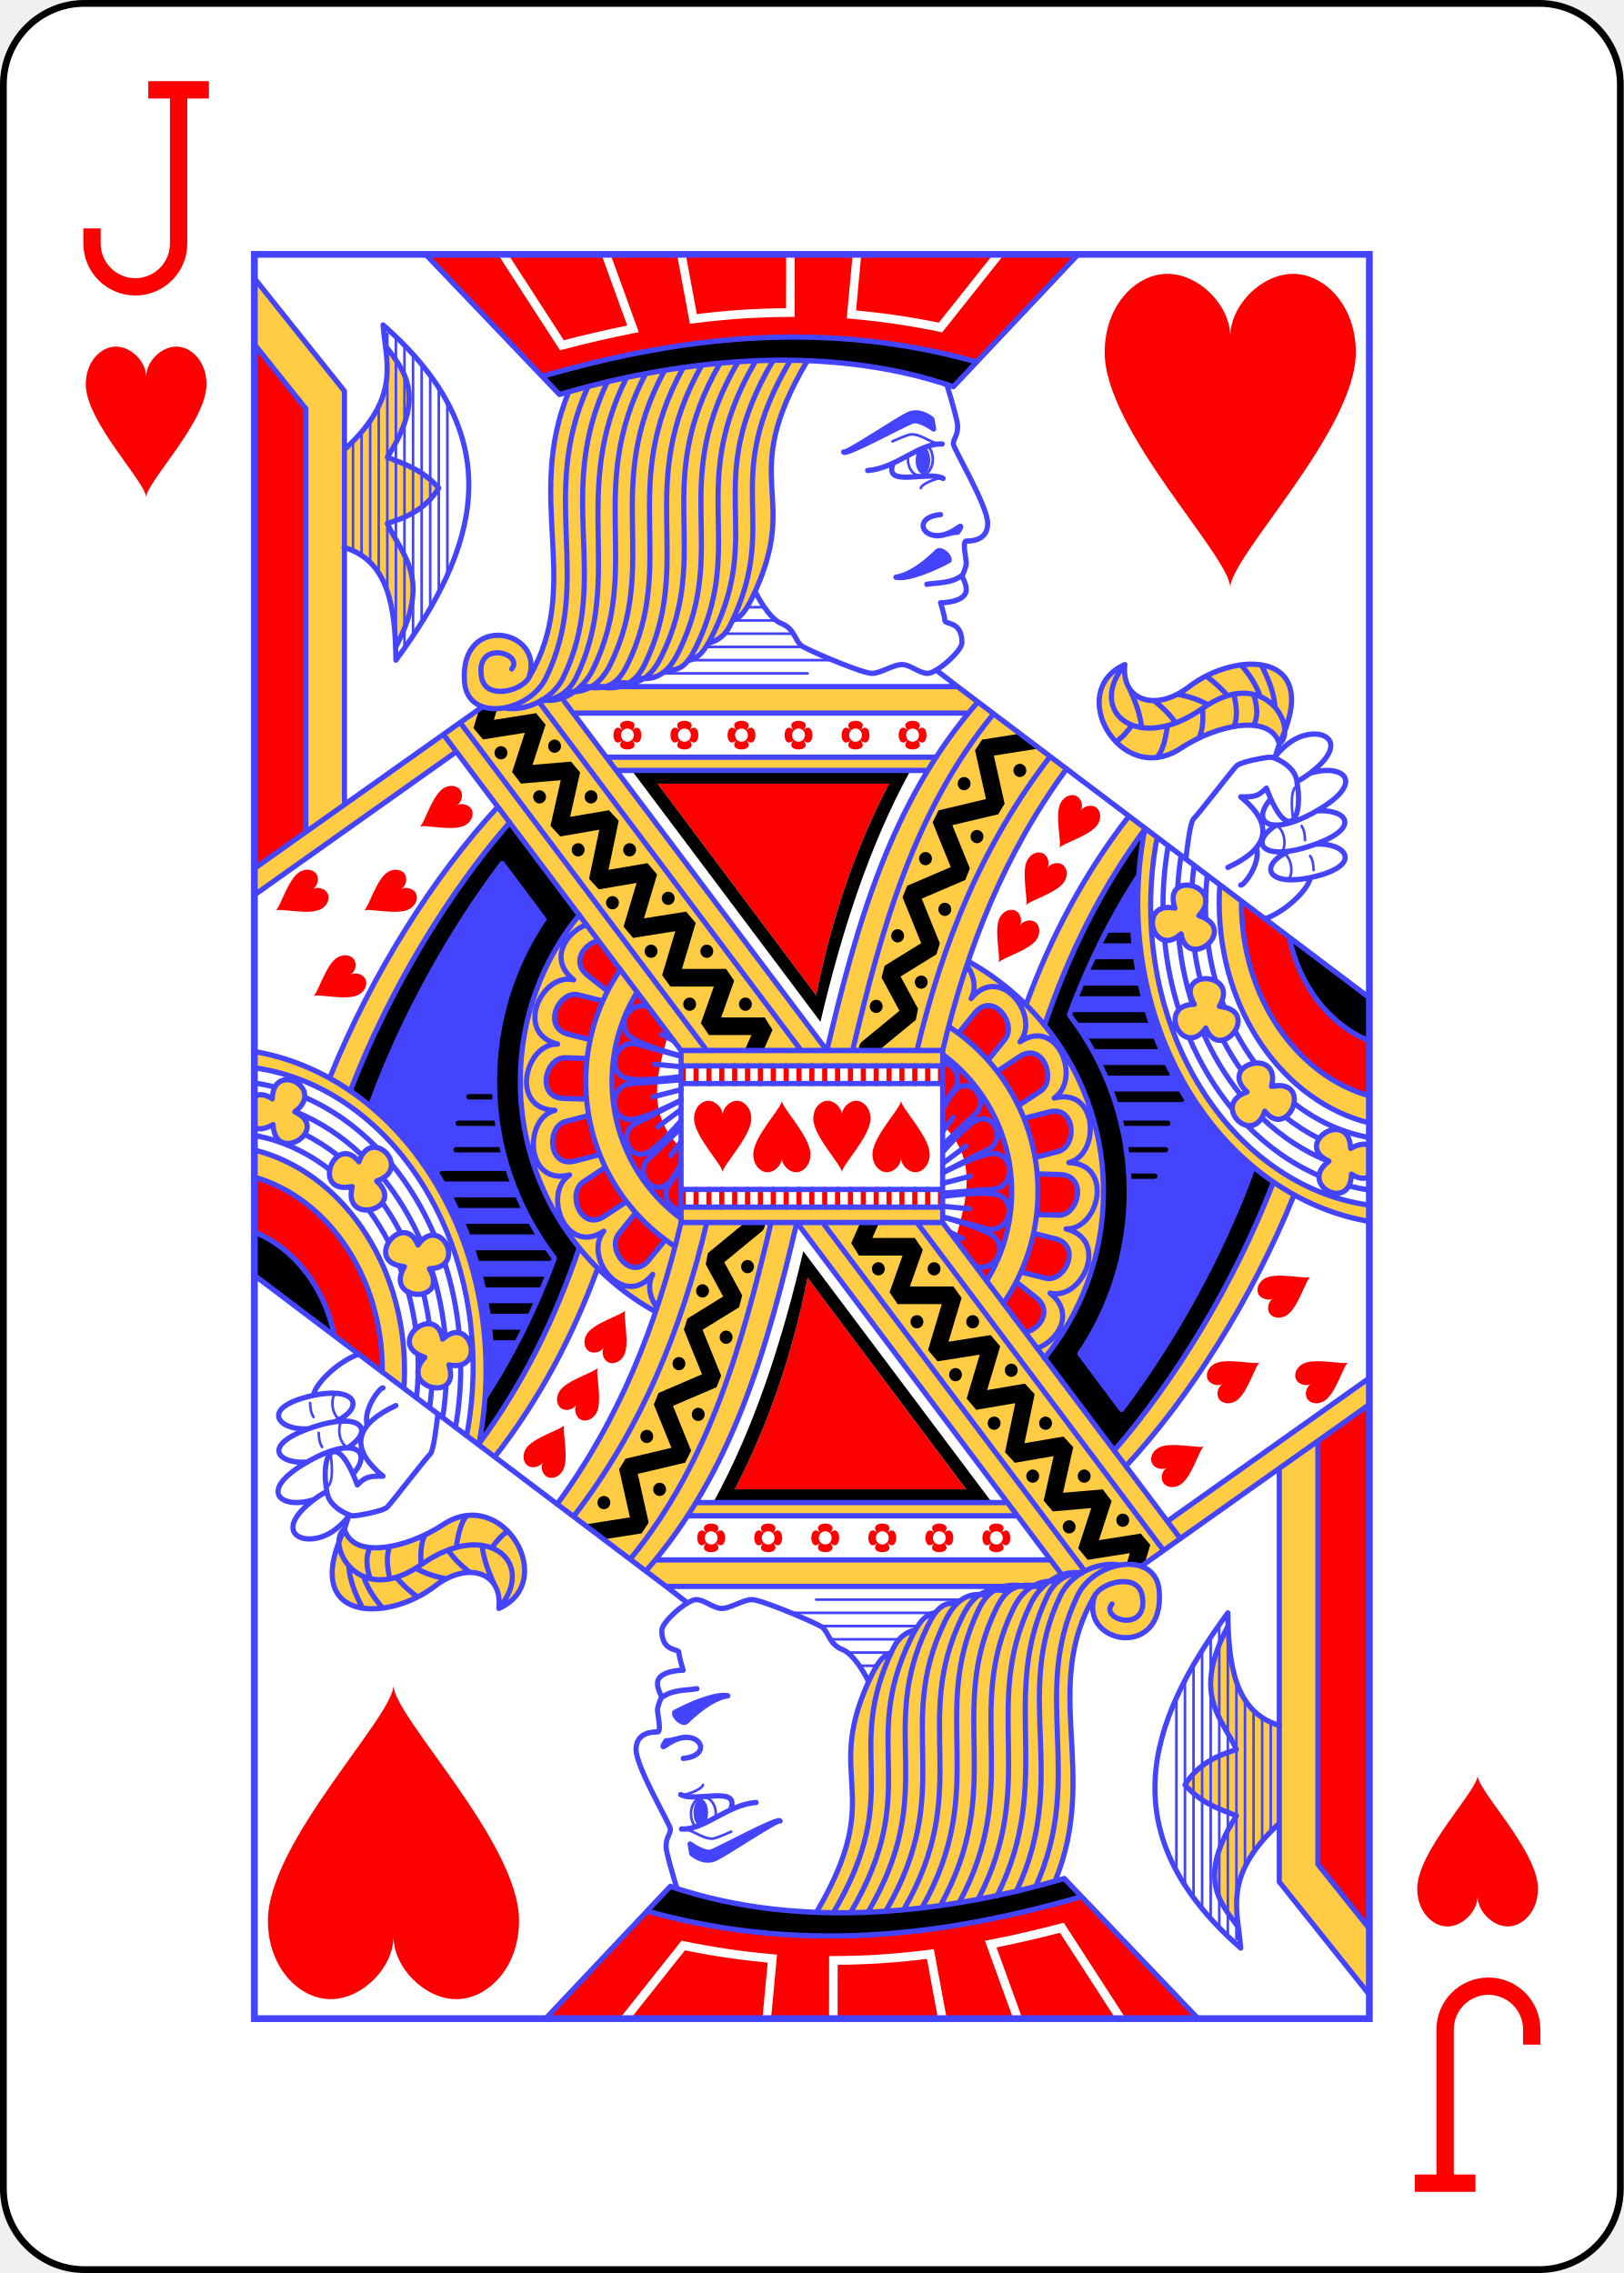
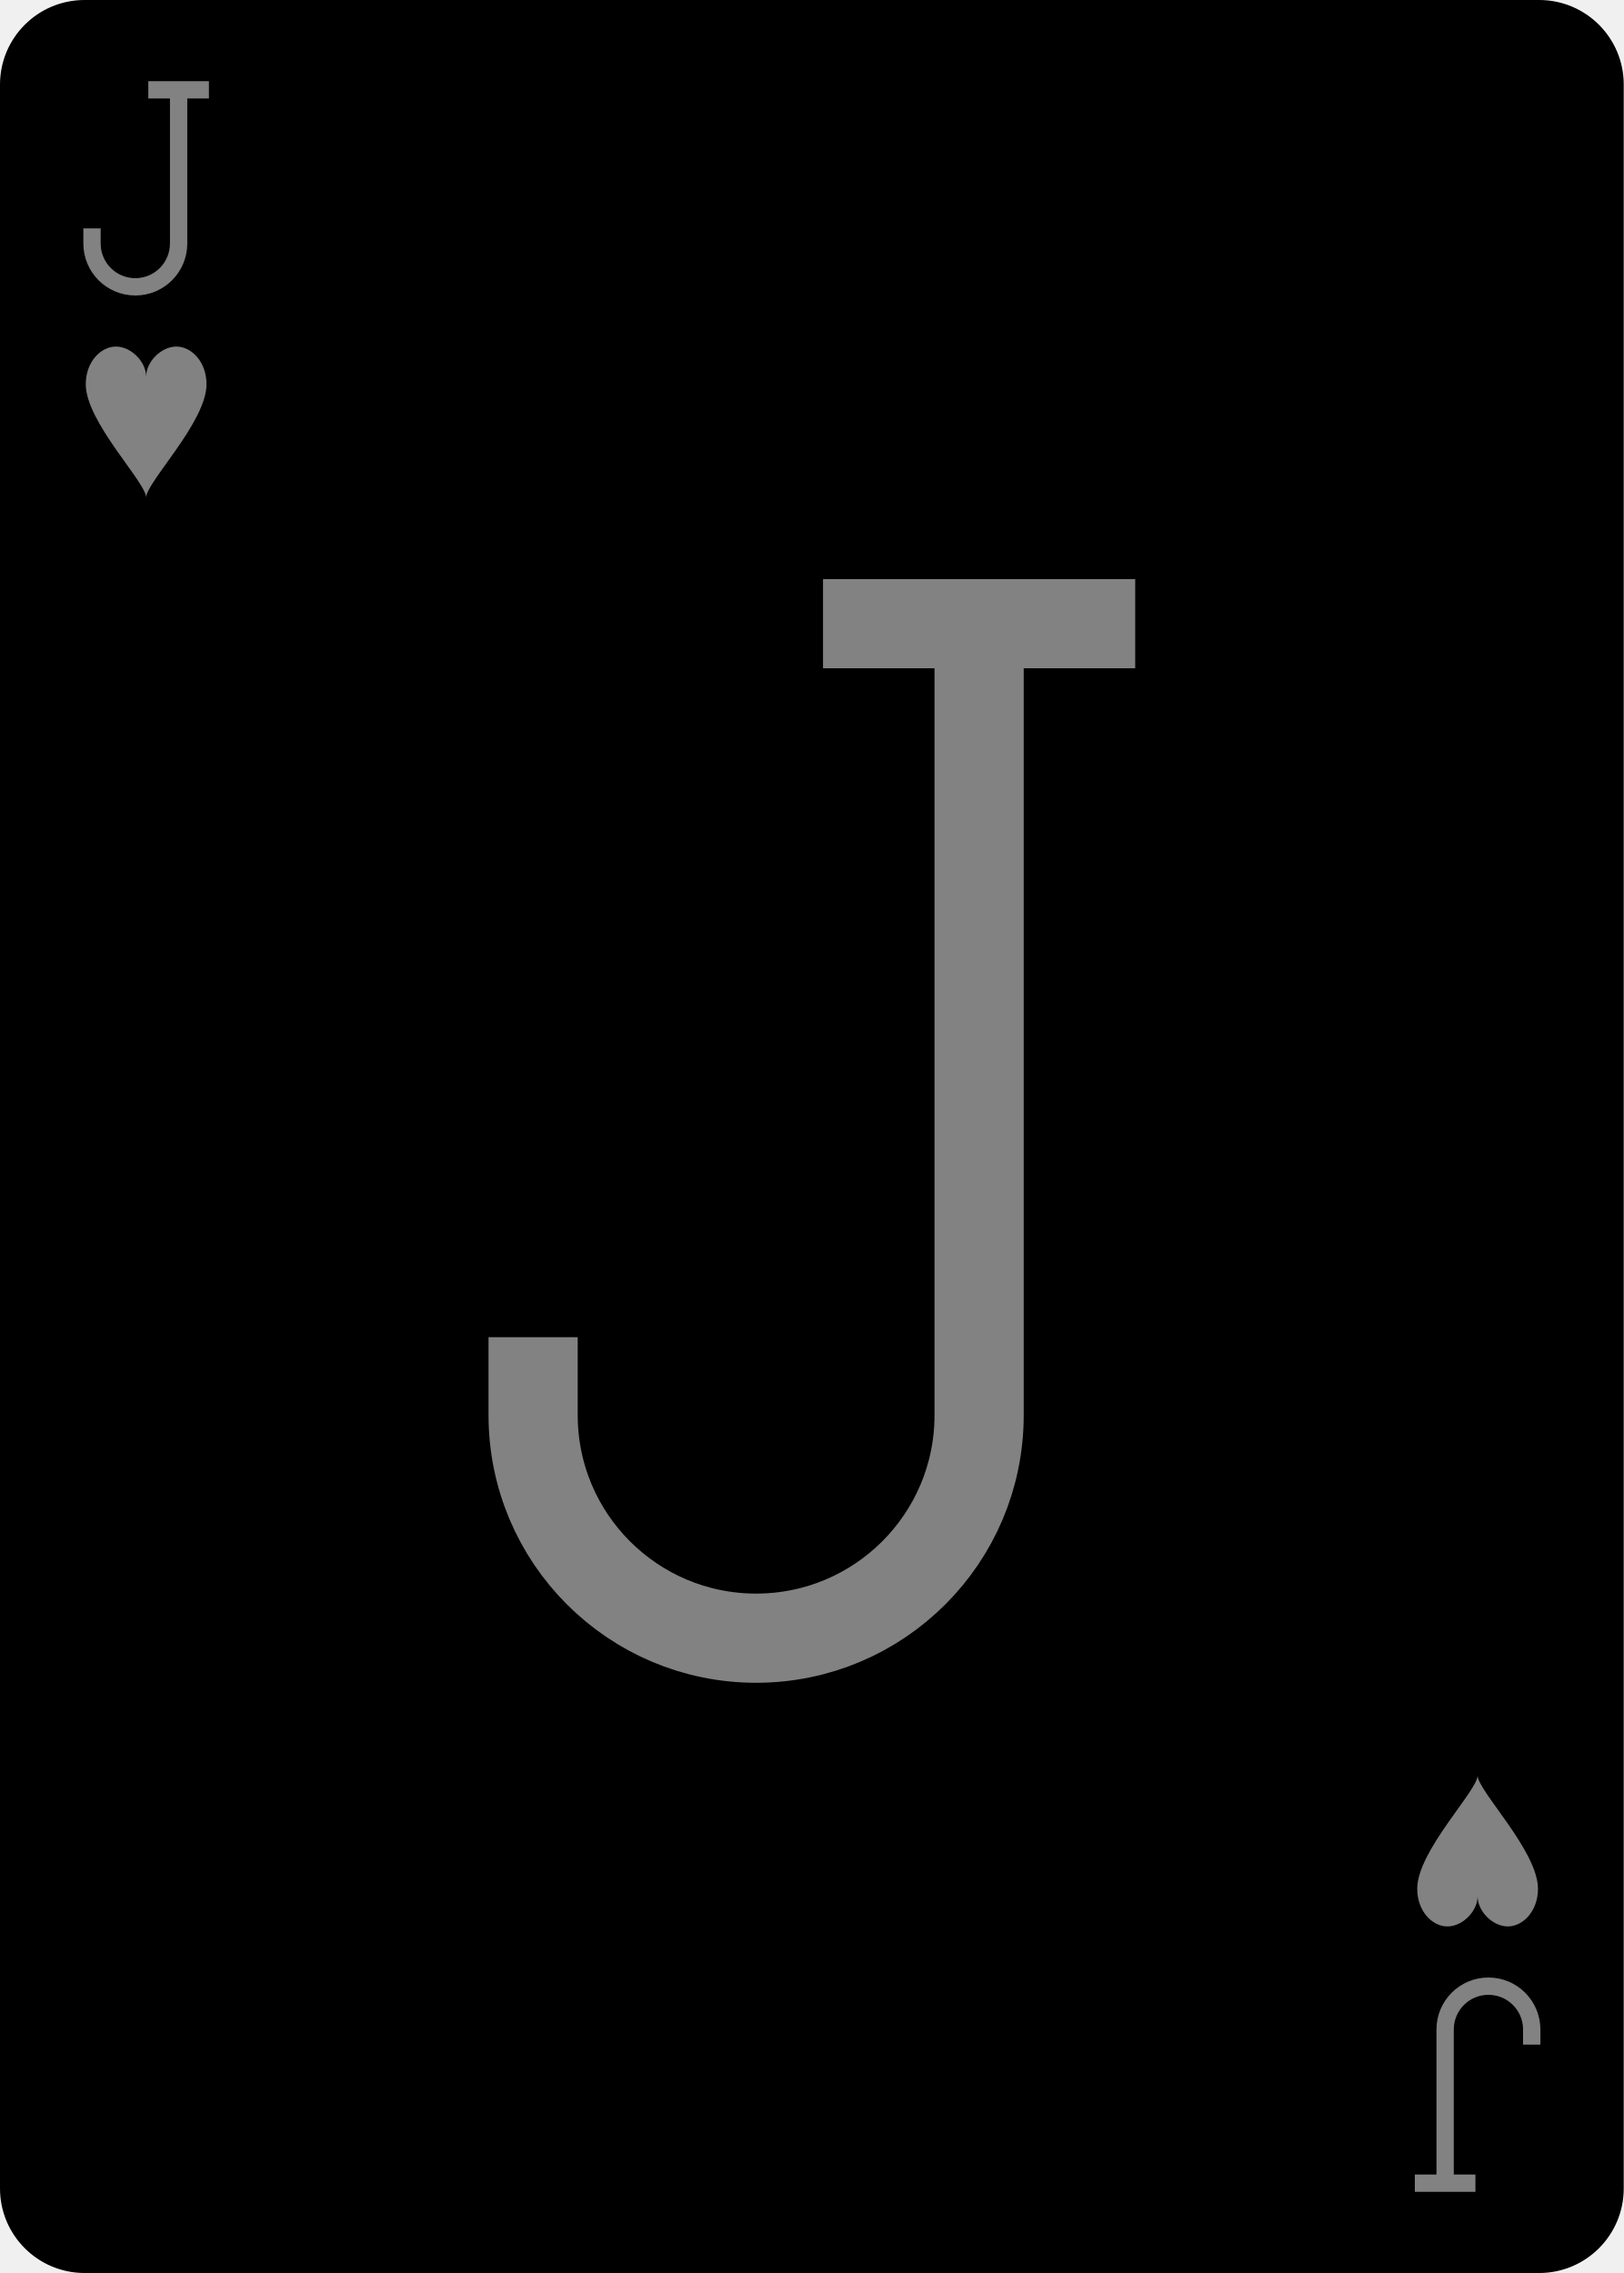
<svg xmlns="http://www.w3.org/2000/svg" xmlns:xlink="http://www.w3.org/1999/xlink" class="card" face="JH" height="3.5in" preserveAspectRatio="none" viewBox="-120 -168 240 336" width="2.5in">
-   <defs>
-     <rect id="XHJ" width="164.8" height="260.8" x="-82.4" y="-130.4" />
-   </defs>
+   <symbol id="SHJ" viewBox="-600 -600 1200 1200" preserveAspectRatio="xMinYMid">
+     <path d="M0 -300C0 -400 100 -500 200 -500C300 -500 400 -400 400 -250C400 0 0 400 0 500C0 400 -400 0 -400 -250C-400 -400 -300 -500 -200 -500C-100 -500 0 -400 -0 -300Z" fill="#828282" />
+   </symbol>
  <symbol id="VHJ" viewBox="-500 -500 1000 1000" preserveAspectRatio="xMinYMid">
-     <path d="M50 -460L250 -460M150 -460L150 250A100 100 0 0 1 -250 250L-250 220" stroke="red" stroke-width="80" stroke-linecap="square" stroke-miterlimit="1.5" fill="none" />
+     <path d="M50 -460L250 -460M150 -460L150 250A100 100 0 0 1 -250 250L-250 220" stroke="#828282" stroke-width="80" stroke-linecap="square" stroke-miterlimit="1.5" fill="none" />
  </symbol>
-   <symbol id="SHJ" viewBox="-600 -600 1200 1200" preserveAspectRatio="xMinYMid">
-     <path d="M0 -300C0 -400 100 -500 200 -500C300 -500 400 -400 400 -250C400 0 0 400 0 500C0 400 -400 0 -400 -250C-400 -400 -300 -500 -200 -500C-100 -500 0 -400 -0 -300Z" fill="red" />
-   </symbol>
-   <symbol id="HJ1" preserveAspectRatio="none" viewBox="0 0 1300 2000">
-     <path fill="#FC4" d="M0,27.174V101.957L60,175v479.352l45,-31.199V332.344c47.547,13.885 57.732,59.911 59.799,112.822C207.183,366.332 172.25,341.869 155,305c22.435,-6.794 44.101,-15.652 60,-40 -19.522,-21.34 -39.812,-27.132 -60,-35 45.6,-69.699 20.411,-97.002 -2.076,-126.053 4.262,33.894 6.384,68.407 -47.381,116.953L105,280.75V155ZM616.344,120.039C526.328,120.06 439.187,135.811 366.164,156.027 314.555,278.493 383.861,375.085 320,480c20,-55 -81.657,-74.736 -75,5 1.622,19.425 15.247,28.676 31.951,29.883 -4.328,-0.204 -8.267,-0.745 -11.527,-1.725l-45.066,31.086 -0.004,-0.006L0,696.207v30L235.473,563.812 220.762,544.766 497.5,902.5 497.537,920H802.5V902.5C831.048,785.345 874.973,678.686 947.43,583.459l-103.836,-76.062c-18.965,21.006 -35.781,42.993 -50.818,65.793L794.877,570H410.283L360,505h-21.818c7.031,-2.089 14.314,-4.383 21.775,-6.811 3.82,-0.612 7.658,-1.202 11.504,-1.785L360,505 371.695,520H831.344L843.545,507.422 820,490H412.902c34.859,-5.908 68.524,-14.106 95.883,-32.449 7.353,-4.93 12.789,-12.427 20.594,-17.135 11.293,-6.812 22.21,-13.531 28.297,-25.416l-25.602,9.586 25.207,-9.51C566.256,412.364 572.555,404.891 580,390 640.119,269.762 560.237,260.029 644.359,120.551c-9.361,-0.347 -18.704,-0.514 -28.016,-0.512zM1163.496,464.574C1139.589,464.365 1111.021,474.234 1090,490c-40,30 -80,15 -75,-25 -70,30 -5,140 65,95 42.196,-27.126 105,-40 115,-5 31.743,-65.249 5.791,-90.1 -31.504,-90.426zm-868.371,48.732 -2.736,1.025c-2.77,0.294 -5.484,0.487 -8.117,0.582 3.568,-0.216 7.21,-0.758 10.854,-1.607zm497.471,60.156C727.426,672.398 695.725,786.617 667.439,902.422L413.457,574.102 422.639,585H785Zm226.852,63.707c-52.412,65.676 -90.819,136.71 -119.543,212.92l21.531,23.418C949.018,793.987 986.395,719.931 1038.273,651.535 1032.862,678.341 1030,706.283 1030,735c0,136.64 64.808,255.724 160.738,318.285l-2.596,-1.59c-45.752,115.83 -115.544,225.867 -185.647,304.262l13.85,17.496c72.416,-75.901 146.448,-187.781 195.84,-307.033l-6.268,-3.838c29.107,16.624 60.756,28.176 94.082,33.701v-18.471c-143.477,-19.162 -255,-163.615 -255,-339.008 0,-26.57 2.562,-52.429 7.404,-77.252l-14.016,-10.17c0.107,-0.141 0.211,-0.283 0.318,-0.424zm88.402,64.605 17.75,13.197c-0.443,6.608 -0.668,13.287 -0.668,20.027 0,122.962 75.111,225.589 175.068,249.656V953.92C1214.459,930.399 1150.822,841.313 1150.822,735c0,-0.681 -6e-4,-1.361 0.01,-2.041zm-20.275,13.242c-11.012,-0.226 -20.789,7.228 -14.314,26.105 -44.412,-8.721 -25.537,58.643 7.295,29.1 7.514,43.327 68.569,-5.007 20.602,-20.629 18.918,-19.531 1.509,-34.266 -13.582,-34.576zm-254.971,86.537 -29.986,105.49c48.755,35.02 80.42,91.607 80.42,155.455 0,37.016 -10.642,71.592 -29.088,100.939l67.256,87.811C964.193,1199.896 990,1134.156 990,1062.5 990,950.023 926.414,852.124 832.604,801.555Zm276.732,19.518c-12.986,-0.007 -25.24,9.442 -13.351,29.029 -45.25,0.959 -12.432,62.742 13.338,26.871 16.589,40.725 65.921,-19.527 15.725,-24.551 12.766,-20.619 -1.887,-31.342 -15.711,-31.35zm59.832,95.607c-15.415,0.164 -32.128,14.613 -11.727,32.826 -42.995,14.138 6.443,63.635 20.607,21.801 27.764,34.101 57.34,-37.934 7.865,-28.072 5.06,-19.186 -5.498,-26.674 -16.746,-26.555zm92.318,75.375c-17.157,-0.391 -37.538,22.874 -8.574,35.959 -36.78,26.376 25.224,58.778 26.197,14.621 8.782,5.792 15.837,5.75 20.891,2.678v-35.299c-5.022,-2.238 -12.218,-1.772 -21.805,3.48 -0.719,-15.416 -8.33,-21.248 -16.709,-21.439z" />
-   </symbol>
-   <symbol id="HJ2" preserveAspectRatio="none" viewBox="0 0 1300 2000">
-     <path fill="red" d="M199.648,0 355.703,158.855C484.175,122.112 658.575,97.858 815,150L960.455,0h-86.256l-72.256,88.408 -2.959,-0.604C763.777,80.62 729.266,75.896 695.65,72.996L690.621,72.562 697.58,0h-67.604l-0.084,70.975 -4.998,-0.006c-38.885,-0.036 -76.4,2.699 -112.475,7.174L507.771,78.721 492.77,0h-77.479l32.893,88.25 -5.828,1.102C413.491,94.812 385.997,101.171 359.809,107.875l-3.436,0.881L283.979,0Zm96.344,0 64.801,97.352c23.534,-5.972 48.189,-11.616 73.916,-16.621L404.617,0Zm206.957,0 12.902,67.705c33.443,-3.997 68.149,-6.47 104.053,-6.654L619.977,0Zm204.674,0 -6.092,63.533c31.424,2.872 63.623,7.331 96.459,13.91L861.283,0ZM0,101.957V696.488L60,654.352V175Zm434.898,426.797c-6.16,0 -12.292,3.65 -5.287,10.936a7.5,7.5 0 0 1 5.287,-2.186 7.5,7.5 0 0 1 5.287,2.188c7.006,-7.286 0.873,-10.938 -5.287,-10.938zm5.287,10.938c-0.102,0.106 -0.179,0.205 -0.287,0.312 0.108,-0.108 0.208,-0.185 0.314,-0.287a7.5,7.5 0 0 0 -0.027,-0.025zm0.027,0.025a7.5,7.5 0 0 1 2.186,5.287 7.5,7.5 0 0 1 -2.188,5.287c14.572,14.012 14.573,-24.584 0.002,-10.574zm-0.002,10.574c-0.106,-0.102 -0.205,-0.179 -0.312,-0.287 0.108,0.108 0.185,0.208 0.287,0.314a7.5,7.5 0 0 0 0.025,-0.027zm-0.025,0.027a7.5,7.5 0 0 1 -5.287,2.186 7.5,7.5 0 0 1 -5.287,-2.188c-14.012,14.572 24.584,14.573 10.574,0.002zm-10.574,-0.002c0.102,-0.106 0.179,-0.205 0.287,-0.312 -0.108,0.108 -0.208,0.185 -0.314,0.287a7.5,7.5 0 0 0 0.027,0.025zm-0.027,-0.025a7.5,7.5 0 0 1 -2.186,-5.287 7.5,7.5 0 0 1 2.188,-5.287c-14.572,-14.012 -14.573,24.584 -0.002,10.574zm0.002,-10.574c0.106,0.102 0.205,0.179 0.312,0.287 -0.108,-0.108 -0.185,-0.208 -0.287,-0.314a7.5,7.5 0 0 0 -0.025,0.027zm71.816,-10.963c-6.16,0 -12.292,3.65 -5.287,10.936a7.5,7.5 0 0 1 5.287,-2.186 7.5,7.5 0 0 1 5.287,2.188c7.006,-7.286 0.873,-10.938 -5.287,-10.938zm5.287,10.938c-0.102,0.106 -0.179,0.205 -0.287,0.312 0.108,-0.108 0.208,-0.185 0.314,-0.287a7.5,7.5 0 0 0 -0.027,-0.025zm0.027,0.025a7.5,7.5 0 0 1 2.186,5.287 7.5,7.5 0 0 1 -2.188,5.287c14.572,14.012 14.573,-24.584 0.002,-10.574zm-0.002,10.574c-0.106,-0.102 -0.205,-0.179 -0.312,-0.287 0.108,0.108 0.185,0.208 0.287,0.314a7.5,7.5 0 0 0 0.025,-0.027zm-0.025,0.027a7.5,7.5 0 0 1 -5.287,2.186 7.5,7.5 0 0 1 -5.287,-2.188c-14.012,14.572 24.584,14.573 10.574,0.002zm-10.574,-0.002c0.102,-0.106 0.179,-0.205 0.287,-0.312 -0.108,0.108 -0.208,0.185 -0.314,0.287a7.5,7.5 0 0 0 0.027,0.025zm-0.027,-0.025a7.5,7.5 0 0 1 -2.186,-5.287 7.5,7.5 0 0 1 2.188,-5.287c-14.572,-14.012 -14.573,24.584 -0.002,10.574zm0.002,-10.574c0.106,0.102 0.205,0.179 0.312,0.287 -0.108,-0.108 -0.185,-0.208 -0.287,-0.314a7.5,7.5 0 0 0 -0.025,0.027zm71.816,-10.963c-6.16,0 -12.292,3.65 -5.287,10.936a7.5,7.5 0 0 1 5.287,-2.186 7.5,7.5 0 0 1 5.287,2.188c7.006,-7.286 0.873,-10.938 -5.287,-10.938zm5.287,10.938c-0.102,0.106 -0.179,0.205 -0.287,0.312 0.108,-0.108 0.208,-0.185 0.314,-0.287a7.5,7.5 0 0 0 -0.027,-0.025zm0.027,0.025a7.5,7.5 0 0 1 2.186,5.287 7.5,7.5 0 0 1 -2.188,5.287c14.572,14.012 14.573,-24.584 0.002,-10.574zm-0.002,10.574c-0.106,-0.102 -0.205,-0.179 -0.312,-0.287 0.108,0.108 0.185,0.208 0.287,0.314a7.5,7.5 0 0 0 0.025,-0.027zm-0.025,0.027a7.5,7.5 0 0 1 -5.287,2.186 7.5,7.5 0 0 1 -5.287,-2.188c-14.012,14.572 24.584,14.573 10.574,0.002zm-10.574,-0.002c0.102,-0.106 0.179,-0.205 0.287,-0.312 -0.108,0.108 -0.208,0.185 -0.314,0.287a7.5,7.5 0 0 0 0.027,0.025zm-0.027,-0.025a7.5,7.5 0 0 1 -2.186,-5.287 7.5,7.5 0 0 1 2.188,-5.287c-14.572,-14.012 -14.573,24.584 -0.002,10.574zm0.002,-10.574c0.106,0.102 0.205,0.179 0.312,0.287 -0.108,-0.108 -0.185,-0.208 -0.287,-0.314a7.5,7.5 0 0 0 -0.025,0.027zm71.814,-10.963c-6.16,0 -12.292,3.65 -5.287,10.936a7.5,7.5 0 0 1 5.287,-2.186 7.5,7.5 0 0 1 5.287,2.188c7.006,-7.286 0.873,-10.938 -5.287,-10.938zm5.287,10.938c-0.102,0.106 -0.179,0.205 -0.287,0.312 0.108,-0.108 0.208,-0.185 0.314,-0.287a7.5,7.5 0 0 0 -0.027,-0.025zm0.027,0.025a7.5,7.5 0 0 1 2.186,5.287 7.5,7.5 0 0 1 -2.188,5.287c14.572,14.012 14.573,-24.584 0.002,-10.574zm-0.002,10.574c-0.106,-0.102 -0.205,-0.179 -0.312,-0.287 0.108,0.108 0.185,0.208 0.287,0.314a7.5,7.5 0 0 0 0.025,-0.027zm-0.025,0.027a7.5,7.5 0 0 1 -5.287,2.186 7.5,7.5 0 0 1 -5.287,-2.188c-14.012,14.572 24.584,14.573 10.574,0.002zm-10.574,-0.002c0.102,-0.106 0.179,-0.205 0.287,-0.312 -0.108,0.108 -0.208,0.185 -0.314,0.287a7.5,7.5 0 0 0 0.027,0.025zm-0.027,-0.025a7.5,7.5 0 0 1 -2.186,-5.287 7.5,7.5 0 0 1 2.188,-5.287c-14.572,-14.012 -14.573,24.584 -0.002,10.574zm0.002,-10.574c0.106,0.102 0.205,0.179 0.312,0.287 -0.108,-0.108 -0.185,-0.208 -0.287,-0.314a7.5,7.5 0 0 0 -0.025,0.027zm71.816,-10.963c-6.16,0 -12.292,3.65 -5.287,10.936a7.5,7.5 0 0 1 5.287,-2.186 7.5,7.5 0 0 1 5.287,2.188c7.006,-7.286 0.873,-10.938 -5.287,-10.938zm5.287,10.938c-0.102,0.106 -0.179,0.205 -0.287,0.312 0.108,-0.108 0.208,-0.185 0.314,-0.287a7.5,7.5 0 0 0 -0.027,-0.025zm0.027,0.025a7.5,7.5 0 0 1 2.186,5.287 7.5,7.5 0 0 1 -2.188,5.287c14.572,14.012 14.573,-24.584 0.002,-10.574zm-0.002,10.574c-0.106,-0.102 -0.205,-0.179 -0.312,-0.287 0.108,0.108 0.185,0.208 0.287,0.314a7.5,7.5 0 0 0 0.025,-0.027zm-0.025,0.027a7.5,7.5 0 0 1 -5.287,2.186 7.5,7.5 0 0 1 -5.287,-2.188c-14.012,14.572 24.584,14.573 10.574,0.002zm-10.574,-0.002c0.102,-0.106 0.179,-0.205 0.287,-0.312 -0.108,0.108 -0.208,0.185 -0.314,0.287a7.5,7.5 0 0 0 0.027,0.025zm-0.027,-0.025a7.5,7.5 0 0 1 -2.186,-5.287 7.5,7.5 0 0 1 2.188,-5.287c-14.572,-14.012 -14.573,24.584 -0.002,10.574zm0.002,-10.574c0.106,0.102 0.205,0.179 0.312,0.287 -0.108,-0.108 -0.185,-0.208 -0.287,-0.314a7.5,7.5 0 0 0 -0.025,0.027zm71.814,-10.963c-6.16,0 -12.292,3.65 -5.287,10.936a7.5,7.5 0 0 1 5.287,-2.186 7.5,7.5 0 0 1 5.287,2.188c7.006,-7.286 0.873,-10.938 -5.287,-10.938zm5.287,10.938c-0.102,0.106 -0.179,0.205 -0.287,0.312 0.108,-0.108 0.208,-0.185 0.314,-0.287a7.5,7.5 0 0 0 -0.027,-0.025zm0.027,0.025a7.5,7.5 0 0 1 2.186,5.287 7.5,7.5 0 0 1 -2.188,5.287c14.572,14.012 14.573,-24.584 0.002,-10.574zm-0.002,10.574c-0.106,-0.102 -0.205,-0.179 -0.312,-0.287 0.108,0.108 0.185,0.208 0.287,0.314a7.5,7.5 0 0 0 0.025,-0.027zm-0.025,0.027a7.5,7.5 0 0 1 -5.287,2.186 7.5,7.5 0 0 1 -5.287,-2.188c-14.012,14.572 24.584,14.573 10.574,0.002zm-10.574,-0.002c0.102,-0.106 0.179,-0.205 0.287,-0.312 -0.108,0.108 -0.208,0.185 -0.314,0.287a7.5,7.5 0 0 0 0.027,0.025zm-0.027,-0.025a7.5,7.5 0 0 1 -2.186,-5.287 7.5,7.5 0 0 1 2.188,-5.287c-14.572,-14.012 -14.573,24.584 -0.002,10.574zm0.002,-10.574c0.106,0.102 0.205,0.179 0.312,0.287 -0.108,-0.108 -0.185,-0.208 -0.287,-0.314a7.5,7.5 0 0 0 -0.025,0.027zM470,600 655,840c17.499,-85.451 45,-165 85,-240zm680.832,132.959c-0.01,0.68 -0.01,1.36 -0.01,2.041 0,106.313 63.636,195.399 149.178,218.92v-62.346c-46.109,-17.785 -81.745,-62.134 -93.359,-117.395zM855.346,851.596C850.223,851.686 844.883,854.141 840,860L820.822,883.014 855.467,913.439 875,890c11.484,-13.781 -2.921,-38.701 -19.654,-38.404zm48.607,53.824c-3.659,0.096 -7.675,1.344 -11.951,4.096l-25.887,16.66 24.732,38.896 25.562,-16.451c16.624,-10.699 7.3,-43.722 -12.457,-43.201zm-101.336,1.625 -0.088,11.303A3,3 0 0 0 799.955,916.957 3,3 0 0 0 797,920v20a3,3 0 0 0 5.346,1.91L802,986.102c42.307,39.722 28.551,84.921 15.529,130.049l36.42,47.289c18.446,-29.348 29.088,-63.924 29.088,-100.939 0,-63.848 -31.665,-120.435 -80.42,-155.455zm-302.662,9.912A3,3 0 0 0 497,920v20a3,3 0 1 0 6,0v-20a3,3 0 0 0 -3.045,-3.043zm15,0A3,3 0 0 0 512,920v20a3,3 0 1 0 6,0v-20a3,3 0 0 0 -3.045,-3.043zm15,0A3,3 0 0 0 527,920v20a3,3 0 1 0 6,0v-20a3,3 0 0 0 -3.045,-3.043zm15,0A3,3 0 0 0 542,920v20a3,3 0 1 0 6,0v-20a3,3 0 0 0 -3.045,-3.043zm15,0A3,3 0 0 0 557,920v20a3,3 0 1 0 6,0v-20a3,3 0 0 0 -3.045,-3.043zm15,0A3,3 0 0 0 572,920v20a3,3 0 1 0 6,0v-20a3,3 0 0 0 -3.045,-3.043zm15,0A3,3 0 0 0 587,920v20a3,3 0 1 0 6,0v-20a3,3 0 0 0 -3.045,-3.043zm15,0A3,3 0 0 0 602,920v20a3,3 0 1 0 6,0v-20a3,3 0 0 0 -3.045,-3.043zm15,0A3,3 0 0 0 617,920v20a3,3 0 1 0 6,0v-20a3,3 0 0 0 -3.045,-3.043zm15,0A3,3 0 0 0 632,920v20a3,3 0 1 0 6,0v-20a3,3 0 0 0 -3.045,-3.043zm15,0A3,3 0 0 0 647,920v20a3,3 0 1 0 6,0v-20a3,3 0 0 0 -3.045,-3.043zm15,0A3,3 0 0 0 662,920v20a3,3 0 1 0 6,0v-20a3,3 0 0 0 -3.045,-3.043zm15,0A3,3 0 0 0 677,920v20a3,3 0 1 0 6,0v-20a3,3 0 0 0 -3.045,-3.043zm15,0A3,3 0 0 0 692,920v20a3,3 0 1 0 6,0v-20a3,3 0 0 0 -3.045,-3.043zm15,0A3,3 0 0 0 707,920v20a3,3 0 1 0 6,0v-20a3,3 0 0 0 -3.045,-3.043zm15,0A3,3 0 0 0 722,920v20a3,3 0 1 0 6,0v-20a3,3 0 0 0 -3.045,-3.043zm15,0A3,3 0 0 0 737,920v20a3,3 0 1 0 6,0v-20a3,3 0 0 0 -3.045,-3.043zm15,0A3,3 0 0 0 752,920v20a3,3 0 1 0 6,0v-20a3,3 0 0 0 -3.045,-3.043zm15,0A3,3 0 0 0 767,920v20a3,3 0 1 0 6,0v-20a3,3 0 0 0 -3.045,-3.043zm15,0A3,3 0 0 0 782,920v20a3,3 0 1 0 6,0v-20a3,3 0 0 0 -3.045,-3.043zm148.318,54.355c-2.105,-0.01 -4.389,0.27 -6.855,0.885l-28.98,7.227 12.846,44.303 26.668,-6.65c20.958,-5.227 21.157,-45.649 -3.678,-45.764zm-20.502,71.096 -0.705,46.092 25.527,0.738c23.421,0.676 34.5,-45.117 1.971,-46.057zm-4.398,67.328 -14.518,43.906 28.377,6.9c22.767,5.538 43.136,-36.944 11.516,-44.635zm-19.982,55.225 -14.916,23.971 25.914,32.992c16.53,-3.808 31.379,-24.552 12.152,-39.256z" />
-   </symbol>
-   <symbol id="HJ3" preserveAspectRatio="none" viewBox="0 0 1300 2000">
-     <path fill="#44F" d="M1011.237,1309.349l-48.703,-63.338C998.863,1193.621 1020,1130.484 1020,1062.5 1020,987.19 994.062,917.828 950.38,862.18 971.47,806.539 997.826,754.009 1031.065,704.168 1030.377,714.251 1030,724.574 1030,735c0,123.54 52.969,232.746 134.421,299.04 -37.026,100.824 -93.294,198.03 -153.184,275.308zM748,366c20.005,-2.569 42.801,-23.897 48,-29 4.093,-4.017 14.922,4.34 14,10 -19.782,10.298 -48.043,21.628 -62,19M687,224c2.047,3.471 65.668,-38.846 77,-43 13.905,-5.097 26.594,6.692 26,6l2,11c0,0 -16.409,-11.864 -25,-9 -9,3 -78.944,40.146 -80,35zM788,233.5a8.5,15.5 0 0 1 -8.5,15.5 8.5,15.5 0 0 1 -8.5,-15.5 8.5,15.5 0 0 1 8.5,-15.5 8.5,15.5 0 0 1 8.5,15.5z" />
-   </symbol>
-   <symbol id="HJ4" preserveAspectRatio="none" viewBox="0 0 1300 2000">
-     <path fill="black" d="M632.881,93.754C522.32,93.231 421.894,114.266 335.619,138.322l20.084,20.533C484.175,122.112 658.575,97.858 815,150l26.967,-28.018C769.201,102.143 699.217,94.068 632.881,93.754Zm-366.957,418.852 -3.684,2.355 -6.799,22.098 11.08,12.824 48.814,-7.51 -14.822,44.465 10.316,13.127 46.346,-3.861 -11.92,51.648 11.389,12.111 45.498,-7.582 -11.92,55.623 11.422,11.959 44.039,-7.34 -15.242,49.535 11.08,12.824 49.227,-7.574 -15.307,49.75L485,830h50.723L520.602,871.582 530,885h49.471l-7.816,17.195 21.777,0.42 10.672,-23.477L595,865H544.277L559.398,823.418 550,810h-51.459l16.018,-52.059 -11.08,-12.824 -49.227,7.574 15.307,-49.75 -11.203,-12.805 -45.498,7.582 11.92,-55.623 -11.422,-11.959 -45.25,7.541 11.639,-50.43 -10.574,-12.213 -44.889,3.74 15.205,-45.613 -11.008,-13.045 -49.227,7.574 3.77,-12.25zm627.301,30.627 -44.746,6.885 -8.223,12.131 12.752,55.256 -55.256,12.752 -6.982,13.59 21.154,50.77 -50.77,21.154 -5.385,13.076 21.676,52.025 -42.59,25.555 -3.598,13.43 20.896,37.615 -43.4,34.721c-3.111,2.398 -4.416,6.261 -3.707,9.861l22.803,0.473 43.396,-34.717 2.496,-12.664 -20.303,-36.547 41.705,-25.023 4.086,-12.42 -21.154,-50.77 50.77,-21.154 5.385,-13.076 -20.447,-49.072 53.465,-12.338 7.496,-11.992 -12.578,-54.506 52.484,-8.076zM350,550a7.5,7.5 0 0 0 -7.5,7.5 7.5,7.5 0 0 0 7.5,7.5 7.5,7.5 0 0 0 7.5,-7.5 7.5,7.5 0 0 0 -7.5,-7.5zm-62.5,7.5a7.5,7.5 0 0 0 -7.5,7.5 7.5,7.5 0 0 0 7.5,7.5 7.5,7.5 0 0 0 7.5,-7.5 7.5,7.5 0 0 0 -7.5,-7.5zm605,20a7.5,7.5 0 0 0 -7.5,7.5 7.5,7.5 0 0 0 7.5,7.5 7.5,7.5 0 0 0 7.5,-7.5 7.5,7.5 0 0 0 -7.5,-7.5zM440,585 660,870C684.379,769.032 716.858,670.131 765,585Zm387.5,7.5a7.5,7.5 0 0 0 -7.5,7.5 7.5,7.5 0 0 0 7.5,7.5 7.5,7.5 0 0 0 7.5,-7.5 7.5,7.5 0 0 0 -7.5,-7.5zM470,600h270c-40,75 -67.501,154.549 -85,240zm-137.5,7.5a7.5,7.5 0 0 0 -7.5,7.5 7.5,7.5 0 0 0 7.5,7.5 7.5,7.5 0 0 0 7.5,-7.5 7.5,7.5 0 0 0 -7.5,-7.5zm60,0a7.5,7.5 0 0 0 -7.5,7.5 7.5,7.5 0 0 0 7.5,7.5 7.5,7.5 0 0 0 7.5,-7.5 7.5,7.5 0 0 0 -7.5,-7.5zm646.01,43.645C986.6,719.514 949.094,793.765 921.199,873.486 964.096,924.86 990,990.71 990,1062.5c0,71.656 -25.806,137.396 -68.666,188.766l80.898,104.387c70.368,-78.089 140.157,-188.125 185.936,-304.125 -8.049,-5.395 -15.882,-11.065 -23.428,-17.227 -37.346,100.564 -93.612,197.77 -153.502,275.049l-48.703,-63.338C998.863,1193.622 1020,1130.484 1020,1062.5c0,-4.859 -0.112,-9.692 -0.326,-14.5H1050a3,3 0 1 0 0,-6h-30.65c-0.51,-8.084 -1.33,-16.084 -2.428,-24H1062.5a3,3 0 1 0 0,-6h-46.465c-1.28,-8.1 -2.853,-16.106 -4.727,-24H1065a3,3 0 1 0 0,-6h-55.182c-1.829,-7.093 -3.889,-14.097 -6.182,-21H1080a6.001,6.001 0 0 0 4.396,-1.834c-2.162,-3.343 -4.264,-6.739 -6.33,-10.166h-78.68c-2.293,-6.086 -4.769,-12.087 -7.414,-18H1065a6.001,6.001 0 0 0 2.568,-0.545c-2,-3.775 -3.94,-7.594 -5.826,-11.455h-75.436c-3.036,-6.105 -6.254,-12.109 -9.658,-18h76.848c-1.696,-3.961 -3.331,-7.962 -4.908,-12h-79.219c-3.905,-6.137 -8.019,-12.135 -12.316,-18h84.978c-1.337,-3.965 -2.6,-7.972 -3.822,-12h-86.6c2.314,-6.035 4.68,-12.038 7.121,-18h74.453c-1.013,-3.974 -1.972,-7.973 -2.873,-12h-66.547c2.582,-6.036 5.224,-12.039 7.945,-18h54.992c-0.71,-3.978 -1.367,-7.978 -1.967,-12h-47.416c2.878,-6.037 5.824,-12.04 8.855,-18h36.262c-0.422,-3.982 -0.79,-7.982 -1.103,-12h-28.904c11.729,-22.086 24.556,-43.65 38.629,-64.703 1.34,-18.056 3.772,-35.746 7.453,-53.152zM842.5,652.5a7.5,7.5 0 0 0 -7.5,7.5 7.5,7.5 0 0 0 7.5,7.5 7.5,7.5 0 0 0 7.5,-7.5 7.5,7.5 0 0 0 -7.5,-7.5zm-465,15a7.5,7.5 0 0 0 -7.5,7.5 7.5,7.5 0 0 0 7.5,7.5 7.5,7.5 0 0 0 7.5,-7.5 7.5,7.5 0 0 0 -7.5,-7.5zm60,0a7.5,7.5 0 0 0 -7.5,7.5 7.5,7.5 0 0 0 7.5,7.5 7.5,7.5 0 0 0 7.5,-7.5 7.5,7.5 0 0 0 -7.5,-7.5zm345,10a7.5,7.5 0 0 0 -7.5,7.5 7.5,7.5 0 0 0 7.5,7.5 7.5,7.5 0 0 0 7.5,-7.5 7.5,7.5 0 0 0 -7.5,-7.5zm-300,45a7.5,7.5 0 0 0 -7.5,7.5 7.5,7.5 0 0 0 7.5,7.5 7.5,7.5 0 0 0 7.5,-7.5 7.5,7.5 0 0 0 -7.5,-7.5zm-65,5a7.5,7.5 0 0 0 -7.5,7.5 7.5,7.5 0 0 0 7.5,7.5 7.5,7.5 0 0 0 7.5,-7.5 7.5,7.5 0 0 0 -7.5,-7.5zM805,735a7.5,7.5 0 0 0 -7.5,7.5 7.5,7.5 0 0 0 7.5,7.5 7.5,7.5 0 0 0 7.5,-7.5 7.5,7.5 0 0 0 -7.5,-7.5zm-55,30a7.5,7.5 0 0 0 -7.5,7.5 7.5,7.5 0 0 0 7.5,7.5 7.5,7.5 0 0 0 7.5,-7.5 7.5,7.5 0 0 0 -7.5,-7.5zm456.824,9.256c11.444,55.19 47.068,99.532 93.176,117.316V842.658c-31.005,-22.779 -62.007,-45.556 -93.176,-68.402zM462.5,782.5a7.5,7.5 0 0 0 -7.5,7.5 7.5,7.5 0 0 0 7.5,7.5 7.5,7.5 0 0 0 7.5,-7.5 7.5,7.5 0 0 0 -7.5,-7.5zm65,0a7.5,7.5 0 0 0 -7.5,7.5 7.5,7.5 0 0 0 7.5,7.5 7.5,7.5 0 0 0 7.5,-7.5 7.5,7.5 0 0 0 -7.5,-7.5zm250,35a7.5,7.5 0 0 0 -7.5,7.5 7.5,7.5 0 0 0 7.5,7.5 7.5,7.5 0 0 0 7.5,-7.5 7.5,7.5 0 0 0 -7.5,-7.5zm-270,25a7.5,7.5 0 0 0 -7.5,7.5 7.5,7.5 0 0 0 7.5,7.5 7.5,7.5 0 0 0 7.5,-7.5 7.5,7.5 0 0 0 -7.5,-7.5zm65,0a7.5,7.5 0 0 0 -7.5,7.5 7.5,7.5 0 0 0 7.5,7.5 7.5,7.5 0 0 0 7.5,-7.5 7.5,7.5 0 0 0 -7.5,-7.5zM725,845a7.5,7.5 0 0 0 -7.5,7.5 7.5,7.5 0 0 0 7.5,7.5 7.5,7.5 0 0 0 7.5,-7.5 7.5,7.5 0 0 0 -7.5,-7.5z" />
-   </symbol>
-   <symbol id="HJ5" preserveAspectRatio="none" viewBox="0 0 1300 2000">
-     <path stroke="#44F" stroke-linecap="round" stroke-linejoin="round" stroke-width="6" fill="none" d="M497.5,1097.5v-195h305M497.537,920h304.598M497.742,940H802.545M497.5,902.5 220.251,544.105M527.5,902.5 239.883,530.703M637.5,902.5 332.043,507.64M667.5,902.5 360,505M843.545,507.421C742.264,619.634 702.256,759.866 667.5,902.5M861.602,521.114C769.05,630.934 730.857,765.611 697.5,902.5M927.767,569.282C849.253,668.405 802.427,779.685 772.5,902.5M947.112,583.064C874.973,678.686 831.048,785.345 802.5,902.5M1019.446,637.169C967.035,702.845 928.629,773.879 899.905,850.089M1038.706,650.958C986.6,719.514 949.095,793.764 921.435,873.508M832.604,801.554C926.414,852.124 990,950.023 990,1062.5c0,71.656 -25.807,137.396 -68.796,188.75M809.465,875.279c62.645,39.589 104.133,108.649 104.133,187.221 0,47.078 -14.894,90.741 -40.31,126.695M802.617,907.044c48.755,35.02 80.42,91.608 80.42,155.456 0,37.016 -10.643,71.591 -29.089,100.939M410.447,570H795.06M371.695,520H831.344M380,490h440l480,352.653M266.065,512.714 -6.0121561e-5,696.207M235.472,563.812 -1.1326293e-4,726.207M950.477,862.551C994.062,917.828 1020,987.19 1020,1062.5c0,67.984 -21.137,131.121 -57.313,183.425M1299.977,1096.3C1147.335,1070.987 1030,918.871 1030,735c0,-28.79 2.877,-56.801 8.315,-83.669M1299.997,984.664C1200.041,960.596 1124.931,857.962 1124.931,735c0,-6.74 0.226,-13.419 0.669,-20.028M1299.932,953.909C1214.423,930.36 1150.822,841.287 1150.822,735c0,-0.681 0,-1.361 0.01,-2.041M1299.986,891.586c-46.105,-17.787 -81.731,-62.149 -93.344,-117.406M1212.185,1066.42c-49.392,119.253 -123.424,231.132 -195.84,307.033M1188.142,1051.696c-45.752,115.83 -115.542,225.867 -185.645,304.261M1164.817,1034.294c-37.421,100.57 -93.69,197.776 -153.481,274.922M962.382,1246.096l48.757,63.385M1031.014,704.289c-33.188,49.72 -59.544,102.25 -80.73,157.52M422.639,585h362.262M1299.983,1077.842C1156.51,1058.675 1045,914.194 1045,738.805c0,-26.881 2.619,-53.037 7.572,-78.126M1059.399,741.109c0,-0.767 -0.01,-1.536 -0.01,-2.304 0,-23.564 2.119,-46.54 6.143,-68.676M1077.911,856.364c-8.199,-24.991 -13.861,-51.486 -16.611,-79.042M1140.318,969.093c-20.107,-23.635 -37.136,-50.952 -50.307,-81.03M1241.484,1044.486c-31.032,-13.014 -59.491,-32.494 -84.226,-57.078M1299.961,1060.643c-8.078,-1.138 -16.049,-2.695 -23.895,-4.651M1076.515,718.271c0.705,-12.565 2.052,-24.92 4.003,-37.022M1093.71,850.367c-8.155,-24.563 -13.696,-50.687 -16.218,-77.89M1150.033,952.845c-17.576,-21.101 -32.571,-45.235 -44.38,-71.68M1252.671,1028.253c-28.585,-11.096 -54.959,-27.99 -78.135,-49.511M1093.259,715.83c0.527,-7.843 1.323,-15.596 2.375,-23.247M1102.898,822.034c-2.874,-11.182 -5.185,-22.656 -6.892,-34.376M1150.821,924.939c-7.863,-10.799 -15.053,-22.307 -21.494,-34.431M1241.453,1002.431c-13.808,-6.724 -26.972,-14.931 -39.349,-24.455M1109.122,731.535c0.214,-9.441 0.844,-18.759 1.869,-27.929M1109.07,734.342c0.013,-0.937 0.03,-1.872 0.051,-2.807M1109.364,753.225c-0.215,-4.774 -0.325,-9.582 -0.325,-14.42 0,-1.491 0.01,-2.978 0.031,-4.463M1120.842,824.075c-3.907,-13.663 -6.901,-27.827 -8.896,-42.388M1131.024,853.653c-1.021,-2.518 -2.009,-5.058 -2.965,-7.619M1166.911,916.882c-8.722,-11.416 -16.618,-23.738 -23.575,-36.833M1189.878,942.971c-1.163,-1.145 -2.316,-2.305 -3.459,-3.477M1299.975,1001.212c-32.013,-5.54 -61.824,-19.135 -87.925,-38.996M1125.046,852.422c24.758,-39.989 -53.606,-42.759 -29.062,-2.32 -45.25,0.959 -12.431,62.742 13.338,26.872 16.589,40.725 65.921,-19.527 15.724,-24.551v0M1101.157,749.593c32.722,-33.783 -43.244,-53.216 -27.897,-8.47 -44.412,-8.721 -25.537,58.643 7.295,29.099 7.514,43.327 68.57,-5.007 20.602,-20.629v0M1185.914,943.233c11.993,-45.477 -63.761,-25.231 -28.472,6.272 -42.995,14.138 6.443,63.636 20.608,21.802 27.764,34.101 57.339,-37.936 7.864,-28.074v0M1300.135,1010.069c-5.027,-2.306 -12.268,-1.873 -21.939,3.425 -2.191,-46.981 -68.392,-4.957 -25.283,14.519 -36.78,26.376 25.223,58.779 26.195,14.622 8.812,5.811 15.89,5.757 20.947,2.654M802.345,1041.284C814.637,1035.196 839.543,1023.429 855,1020c31.902,-7.076 33.675,38.555 5,40 -14.795,0.745 -43.333,3.13 -57.139,4.316M802.259,1053.185 835,1045M803.002,1017.227c8.416,-9.361 23.833,-25.793 34.759,-33.279C861.51,967.674 877.964,1004.39 855,1015c-15.996,7.391 -51.487,25.46 -51.487,25.46M802.641,1030.533l26.991,-19.574M802.801,968.572c3.872,-6.98 7.984,-13.67 11.743,-18.34 18.053,-22.427 44.389,7.991 25.456,24.767 -9.832,8.712 -28.329,26.23 -37.107,34.582M802.562,994.168l11.982,-15.727M802.681,916.238c12.411,0.879 23.559,16.505 13.283,30.13 -3.496,4.635 -8.31,11.292 -13.193,18.135M803.208,1067.804c13.221,-1.659 41.624,-4.727 57.747,-2.804 32.447,3.87 19.033,47.521 -8.507,39.404 -12.405,-3.656 -35.107,-9.597 -49.603,-13.339M803.117,1079.149l30.698,2.832M802.825,1091.431c13.122,3.413 40.07,10.939 54.14,18.569 25.829,14.005 5.327,44.21 -15.498,37.286M811.199,1108.508l14.273,7.253M820.822,883.013 840,860c20.833,-25 50,12 35,30l-19.533,23.44M866.115,926.176l25.888,-16.661c27.365,-17.612 44.11,26.426 24.407,39.106l-25.561,16.451M897.437,979.424l28.981,-7.228c31.576,-7.875 33.267,39.208 10.533,44.878l-26.668,6.651M912.772,1042.408l26.792,0.774c32.529,0.939 21.451,46.732 -1.97,46.056l-25.527,-0.737M908.372,1109.736l25.375,6.172c31.621,7.691 11.251,50.174 -11.516,44.636l-28.376,-6.902M888.39,1164.961l23.151,17.706c19.226,14.704 4.377,35.449 -12.153,39.257M830.621,805.888c8.311,11.194 11.712,25.644 4.933,37.823 33.98,-40.776 81.551,19.572 57.086,48.931 44.633,-28.725 71.944,43.101 39.808,63.783 51.501,-12.844 54.259,63.95 17.179,73.198 53.056,1.532 34.986,76.221 -3.214,75.118 51.574,12.544 18.351,81.835 -18.782,72.803 29.402,22.486 9.944,53.634 -14.821,62.553M-4.1946769e-5,27.174 105,155v468.153M-2.8273735e-4,101.956 60,175v479.351M105.543,220.9C171.888,160.995 153.134,122.459 150,80 301.153,208.774 259.829,334.773 165,460 164.269,400.691 156.82,347.161 104.534,332.203M153.067,103.994C175.411,132.999 200.6,160.301 155,230c20.188,7.868 40.478,13.66 60,35 -15.899,24.348 -37.565,33.206 -60,40 17.25,36.869 52.183,61.332 9.939,139.946M1086.039,685.554c1.723,-14.747 5.189,-42.096 8.961,-45.554 5.241,-4.806 44.331,-54.331 50,-60 5,-5 35,-10 40,-10 5,0 26.73,9.531 30,25 9.58,45.312 -10.243,75.366 -35,10 -10,10 -15,10 -30,10 42.719,33.895 28.888,60.209 -15,80M1189.832,569.83c3.706,-4.796 8.718,-9.813 15.168,-14.83 30.749,-23.916 77.015,-7.611 30,30 -6.876,5.501 -13.279,9.583 -19.093,12.442M1230.967,588.235c37.403,-11.47 66.809,9.201 8.431,42.197 -55.596,31.424 -78.104,13.095 -54.412,-13.083M1238.093,630.92c34.281,-2.653 54.672,18.516 -2.566,38.272 -59.976,20.701 -76.954,-1.871 -43.853,-22.363M1237.496,668.581c34.149,-2.052 55.895,22.657 0.33,36.419 -57.162,14.158 -68.359,-12.308 -31.514,-28.411M1177.822,753.311c22.272,-6.892 50.557,-31.936 53.306,-46.624M1168.572,672.596C1173.451,691.931 1152.688,716.343 1150,715M1015,465c-5,40 35,55 75,25 53.815,-40.361 157.09,-42.075 105,65 -10,-35 -72.804,-22.126 -115,5 -70,45 -135,-65 -65,-95v0M1015,465c-45.453,52.655 14.216,101.957 90,50 74.272,-50.92 112.522,23.688 90,40l-5,15M1173.827,465.278c8.656,16.019 15.13,32.113 16.274,48.388M1150.351,465.31c9.92,11.142 17.946,22.907 22.308,35.877M1109.891,477.966c9.181,6.823 17.741,14.141 24.698,22.411M1076.353,498.61c12.964,2.473 25.084,6.156 35.631,12.093M1049.006,506.018c9.893,7.502 18.578,15.684 25.119,25.074M1019.799,491.34c7.391,15.133 13.117,30.231 14.738,45.244M1165.015,533.965c5.593,-10.021 4.31,-21.725 0.053,-35.11M1141.958,535.465c4.67,-10.081 3.388,-22.601 0.018,-37.077M1101.143,548.336c4.647,-8.761 5.254,-20.122 4.457,-33.296M1052.281,570.456c7.156,-8.408 10.151,-21.051 12.291,-36.07M1004.527,552.513c6.741,-4.077 12.714,-10.692 18.646,-18.784M807.137,147.068C812.881,165.269 820,189.034 820,195c0,11.18 -5,13.128 -5,20 0,5 40,70 40,90 0,20 -20,20 -25,20 -5,0 0,20 0,25 0,5 -5,15 -5,15 0,0 5,7.929 5,15 0,15 -30,15 -30,15 0,0 5,15 5,20 0,5 20,0 20,25 0,10 -30,35 -40,35 -10,0 -20,-10 -30,-10 -10,0 -25,10 -35,10 -10,0 -61.026,-20.513 -80,-30 -10,-5 -8.577,-19.972 -25.6,-26.568 -10.395,-4.028 -21.739,-19.195 -30.499,-36.124M800,295c-39.021,3.503 -15.755,40.282 20,15 8.165,-5.773 0,5 0,5 -9.083,0 -18.017,4.731 -25,4M748,366c20.005,-2.569 42.801,-23.897 48,-29 4.093,-4.017 14.922,4.34 14,10 -19.782,10.298 -48.043,21.628 -62,19M784,374c14.112,-2.18 28.148,-0.782 41,-10M687,224c2.047,3.471 65.668,-38.846 77,-43 13.905,-5.097 26.594,6.692 26,6l2,11c0,0 -16.409,-11.864 -25,-9 -9,3 -78.944,40.146 -80,35v0M715,245c33.347,-2.168 60.226,-31.538 87,-30M744.96,236.788C732.526,265.243 785.724,244.615 803,254M820,490 795.107,471.33M366.449,156.054C314.555,278.493 383.861,375.085 320,480c-9.532,15.66 -50,25 -55,0 -8.825,-44.126 50.246,-27.892 35,-10M388.831,150.202C331.019,274.733 395.788,368.424 340,480c-20,40 -91.159,51.01 -95,5 -6.657,-79.736 95,-60 75,-5M411.713,144.176C348.907,271.727 416.684,366.631 360,480c-12.344,24.689 -44.178,38.333 -67.644,34.343M434.146,139.286C366.706,269.312 432.407,365.187 375,480c-8.547,17.094 -22.772,24.414 -38.504,25.976M456.348,135.077C385.291,266.556 453.018,353.963 395,470c-12.344,24.689 -36.535,38.99 -60,35M478.348,131.421C404.032,264.677 473.553,347.894 415,465c-11.864,23.728 -30.051,33.243 -52.279,30.405M500.279,128.004C422.838,263.261 494.052,346.896 435,465c-12.344,24.689 -26.535,28.99 -50,25M521.683,125.573C441.982,262.263 514.405,346.19 455,465c-12.344,24.689 -31.535,28.99 -55,25M543.015,123.306C461.18,261.181 534.732,335.535 475,455c-12.344,24.689 -26.535,33.99 -50,30M563.984,121.683C480.602,260.56 554.966,330.067 495,450c-12.344,24.689 -26.535,33.99 -50,30M584.581,120.692C500.248,260.213 575.109,324.783 515,445c-10.357,20.714 -18.493,27.076 -34.703,26.232M605,120c-85,140 -9.792,189.584 -70,310 -9.215,18.429 -16.672,28.284 -29.621,30.438M625,120c-85,140 -9.792,179.584 -70,300 -6.153,12.306 -15.249,18.305 -25.732,20.732M644.623,120.621C560.237,260.029 640.119,269.762 580,390c-7.445,14.891 -13.743,22.365 -22.718,25.077M335.618,138.234C473.659,99.833 647.925,69.077 841.926,121.819M199.648,1.2820655e-4 355.703,158.855C484.175,122.112 658.575,97.858 815,150L960.455,-4.1127205e-4" />
-   </symbol>
-   <symbol id="HJ6" preserveAspectRatio="none" viewBox="0 0 1300 2000">
-     <path stroke="#44F" stroke-linecap="round" stroke-linejoin="round" stroke-width="3" fill="none" d="M115,211.838V336.035M125,201.17V341.484M135,188.605V349.318M145,171.893V361.475M155,90V382.195M165,93.402V455M175,103.035V446.279M185,113.461v318.725M195,124.77V417.176M205,137.234V400.865M215,151.24V383.217M225,167.818V363.498M1202,680c9.809,8.788 7.628,26.84 4,27M1194,649c9.809,8.788 7.628,26.84 4,27M1215,603c-9,5 -4,36 -4,36M1221,648c3.216,4.712 3.826,10.284 4,16M1231,682c3.216,4.712 3.826,10.284 4,16M804,254c-2.915,-2.551 -26.04,5.376 -27,11M803,214c-12,3 -23,-10 -37,-10 -4.123,0 -22,8 -22,8M785.397,217.99c3.635,2.779 5.514,8.267 5.603,14.51 0,10.217 -6.492,18.5 -14.5,18.5 -8.008,0 -14.5,-8.283 -14.5,-18.5 0,-1.545 0.148,-3.046 0.428,-4.48M594.212,400H574.713M608.169,415H557.677M627.874,430h-79.844M639.778,445H526.273M670,460H510M645,475H474.754" />
-     <use xlink:href="#SHJ" height="100" transform="translate(546,1000)scale(1,0.972)rotate(0)translate(-50,-50)" />
-     <use xlink:href="#SHJ" height="100" transform="translate(615,1000)scale(1,0.972)rotate(180)translate(-50,-50)" />
-     <use xlink:href="#SHJ" height="75" transform="translate(883,776)scale(1,0.972)rotate(30)translate(-37,-37)" />
-     <use xlink:href="#SHJ" height="75" transform="translate(915,711)scale(1,0.972)rotate(30)translate(-37,-37)" />
-     <use xlink:href="#SHJ" height="75" transform="translate(954,646)scale(1,0.972)rotate(30)translate(-37,-37)" />
-     <use xlink:href="#SHJ" height="75" transform="translate(220,633)scale(1,0.972)rotate(60)translate(-37,-37)" />
-     <use xlink:href="#SHJ" height="75" transform="translate(155,728)scale(1,0.972)rotate(60)translate(-37,-37)" />
-     <use xlink:href="#SHJ" height="75" transform="translate(52,728)scale(1,0.972)rotate(60)translate(-37,-37)" />
-     <use xlink:href="#SHJ" height="75" transform="translate(96,825)scale(1,0.972)rotate(60)translate(-37,-37)" />
-   </symbol>
-   <rect width="239" height="335" x="-119.5" y="-167.5" rx="12" ry="12" fill="white" stroke="black" />
-   <use width="164.8" height="260.8" x="-82.4" y="-130.4" xlink:href="#HJ1" />
-   <use transform="rotate(180)" width="164.8" height="260.8" x="-82.4" y="-130.4" xlink:href="#HJ1" />
-   <use width="164.8" height="260.8" x="-82.4" y="-130.4" xlink:href="#HJ2" />
-   <use transform="rotate(180)" width="164.8" height="260.8" x="-82.4" y="-130.4" xlink:href="#HJ2" />
-   <use width="164.8" height="260.8" x="-82.4" y="-130.4" xlink:href="#HJ3" />
-   <use transform="rotate(180)" width="164.8" height="260.8" x="-82.4" y="-130.4" xlink:href="#HJ3" />
-   <use width="164.8" height="260.8" x="-82.4" y="-130.4" xlink:href="#HJ4" />
-   <use transform="rotate(180)" width="164.8" height="260.8" x="-82.4" y="-130.4" xlink:href="#HJ4" />
-   <use width="164.8" height="260.8" x="-82.4" y="-130.4" xlink:href="#HJ5" />
-   <use transform="rotate(180)" width="164.8" height="260.8" x="-82.4" y="-130.4" xlink:href="#HJ5" />
-   <use width="164.8" height="260.8" x="-82.4" y="-130.4" xlink:href="#HJ6" />
-   <use transform="rotate(180)" width="164.8" height="260.8" x="-82.4" y="-130.4" xlink:href="#HJ6" />
+   <rect width="239" height="335" x="-119.5" y="-167.5" rx="12" ry="12" fill="#000000" stroke="black" />
+   <use xlink:href="#VHJ" height="164.8" x="-82.4" y="-82.4" />
  <use xlink:href="#VHJ" height="32" x="-114.4" y="-156" />
  <use xlink:href="#SHJ" height="26.769" x="-111.784" y="-119" />
-   <use xlink:href="#SHJ" height="55.68" x="34" y="-132.16" />
  <g transform="rotate(180)">
    <use xlink:href="#VHJ" height="32" x="-114.4" y="-156" />
    <use xlink:href="#SHJ" height="26.769" x="-111.784" y="-119" />
-     <use xlink:href="#SHJ" height="55.68" x="34" y="-132.16" />
  </g>
-   <use xlink:href="#XHJ" stroke="#44F" fill="none" />
</svg>
